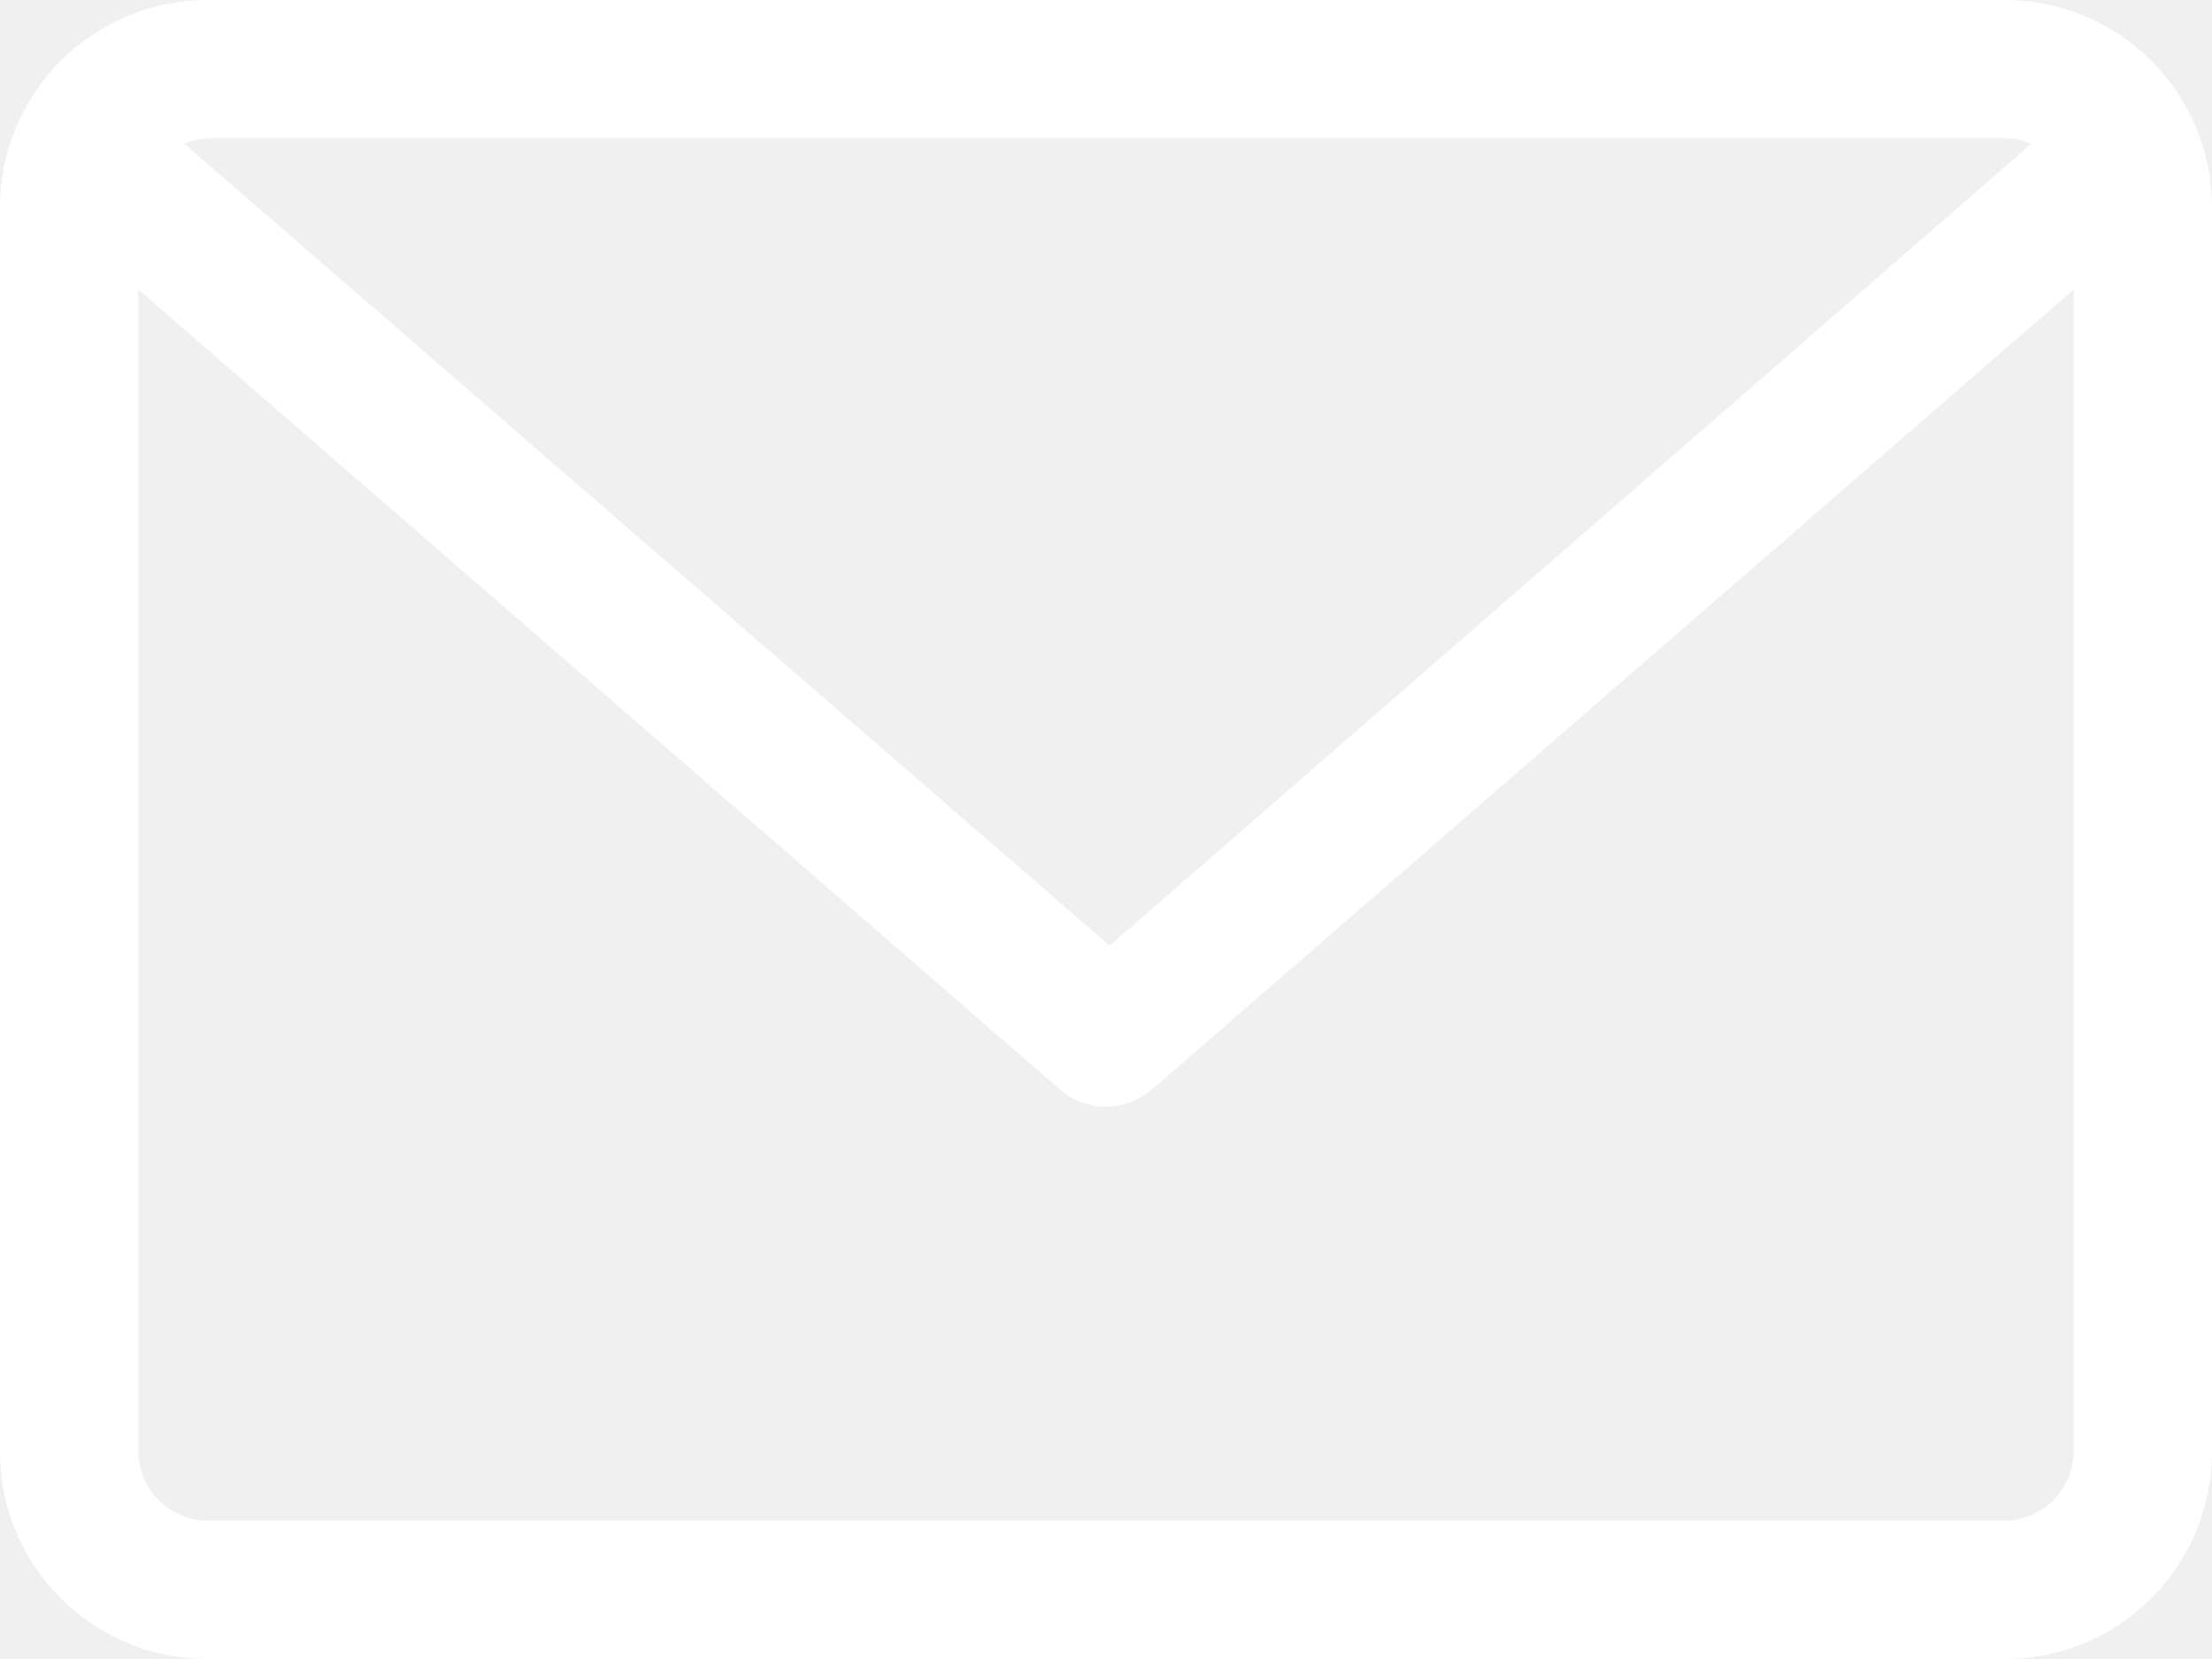
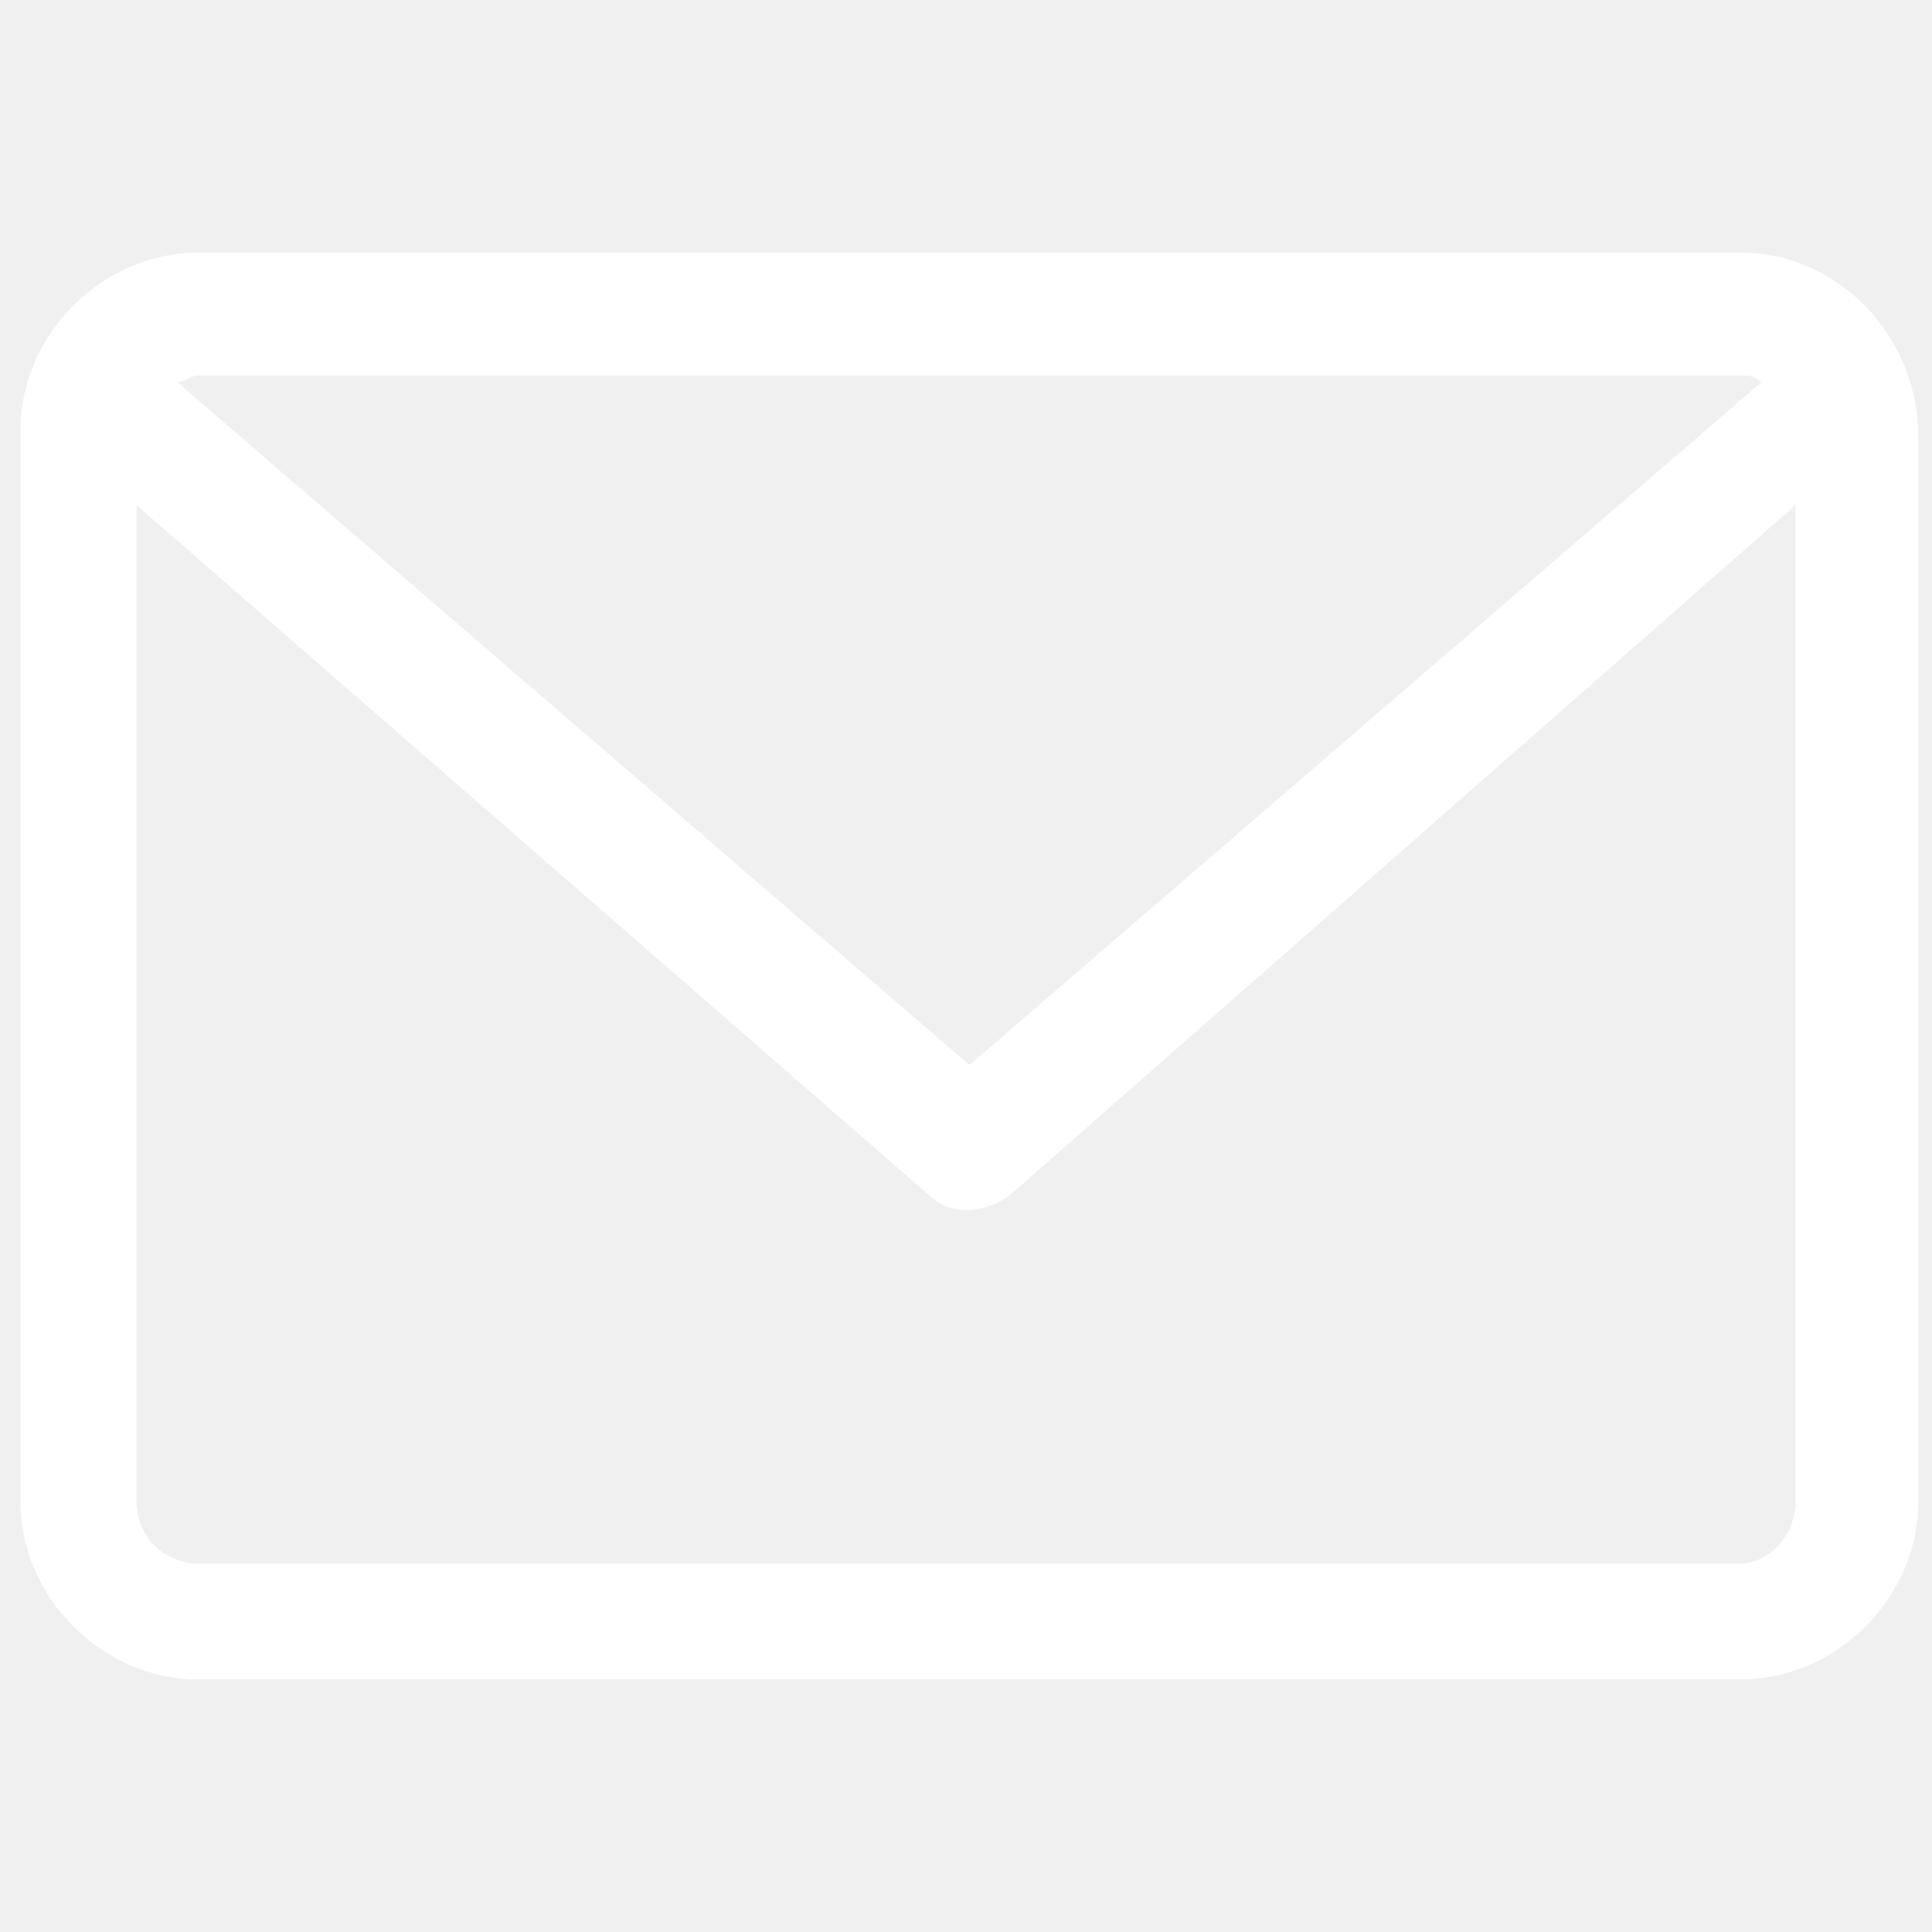
- <svg xmlns="http://www.w3.org/2000/svg" viewBox="0 0 24 18">
-   <defs>
-     <style>.cls-1{fill:#fff;}</style>
-   </defs>
-   <g id="Capa_2" data-name="Capa 2">
+ <svg xmlns="http://www.w3.org/2000/svg" version="1.1" id="Capa_1" x="0px" y="0px" viewBox="0 0 28.3 28.3" style="enable-background:new 0 0 28.3 28.3;" xml:space="preserve">
+   <style type="text/css">
+ 	.st0{fill:#FFFFFF;}
+ </style>
+   <g id="Capa_2_1_">
    <g id="Web">
-       <g id="_01_Index" data-name="01 Index">
+       <g id="_01_Index">
        <g id="Footer">
-           <g id="iconos_redes_sociales" data-name="iconos redes sociales">
-             <path id="mail_icon" data-name="mail icon" class="cls-1" d="M21.75,0H2.25A2.25,2.25,0,0,0,0,2.25v13.5A2.25,2.25,0,0,0,2.25,18h19.5A2.25,2.25,0,0,0,24,15.75V2.25A2.25,2.25,0,0,0,21.75,0Zm0,1.5a.72.72,0,0,1,.29.06l-10,8.7L2,1.56a.72.72,0,0,1,.29-.06Zm0,15H2.25a.76.76,0,0,1-.75-.75V3.14l10,8.68a.76.76,0,0,0,1,0l10-8.68V15.75A.76.76,0,0,1,21.75,16.5Z" />
+           <g id="iconos_redes_sociales">
+             <path id="mail_icon" class="st0" d="M25.5,3.7H2.9c-1.4,0-2.6,1.2-2.6,2.6V22c0,1.4,1.2,2.6,2.6,2.6h22.6       c1.4,0,2.6-1.2,2.6-2.6V6.4C28.1,4.9,26.9,3.7,25.5,3.7z M25.5,5.5c0.1,0,0.2,0,0.3,0.1L14.2,15.6L2.6,5.6       c0.1,0,0.2-0.1,0.3-0.1H25.5z M25.5,22.9H2.9C2.4,22.9,2,22.5,2,22V7.4l11.6,10.1c0.3,0.3,0.8,0.3,1.2,0L26.3,7.4V22       C26.3,22.5,25.9,22.9,25.5,22.9z" />
          </g>
        </g>
      </g>
    </g>
  </g>
</svg>
